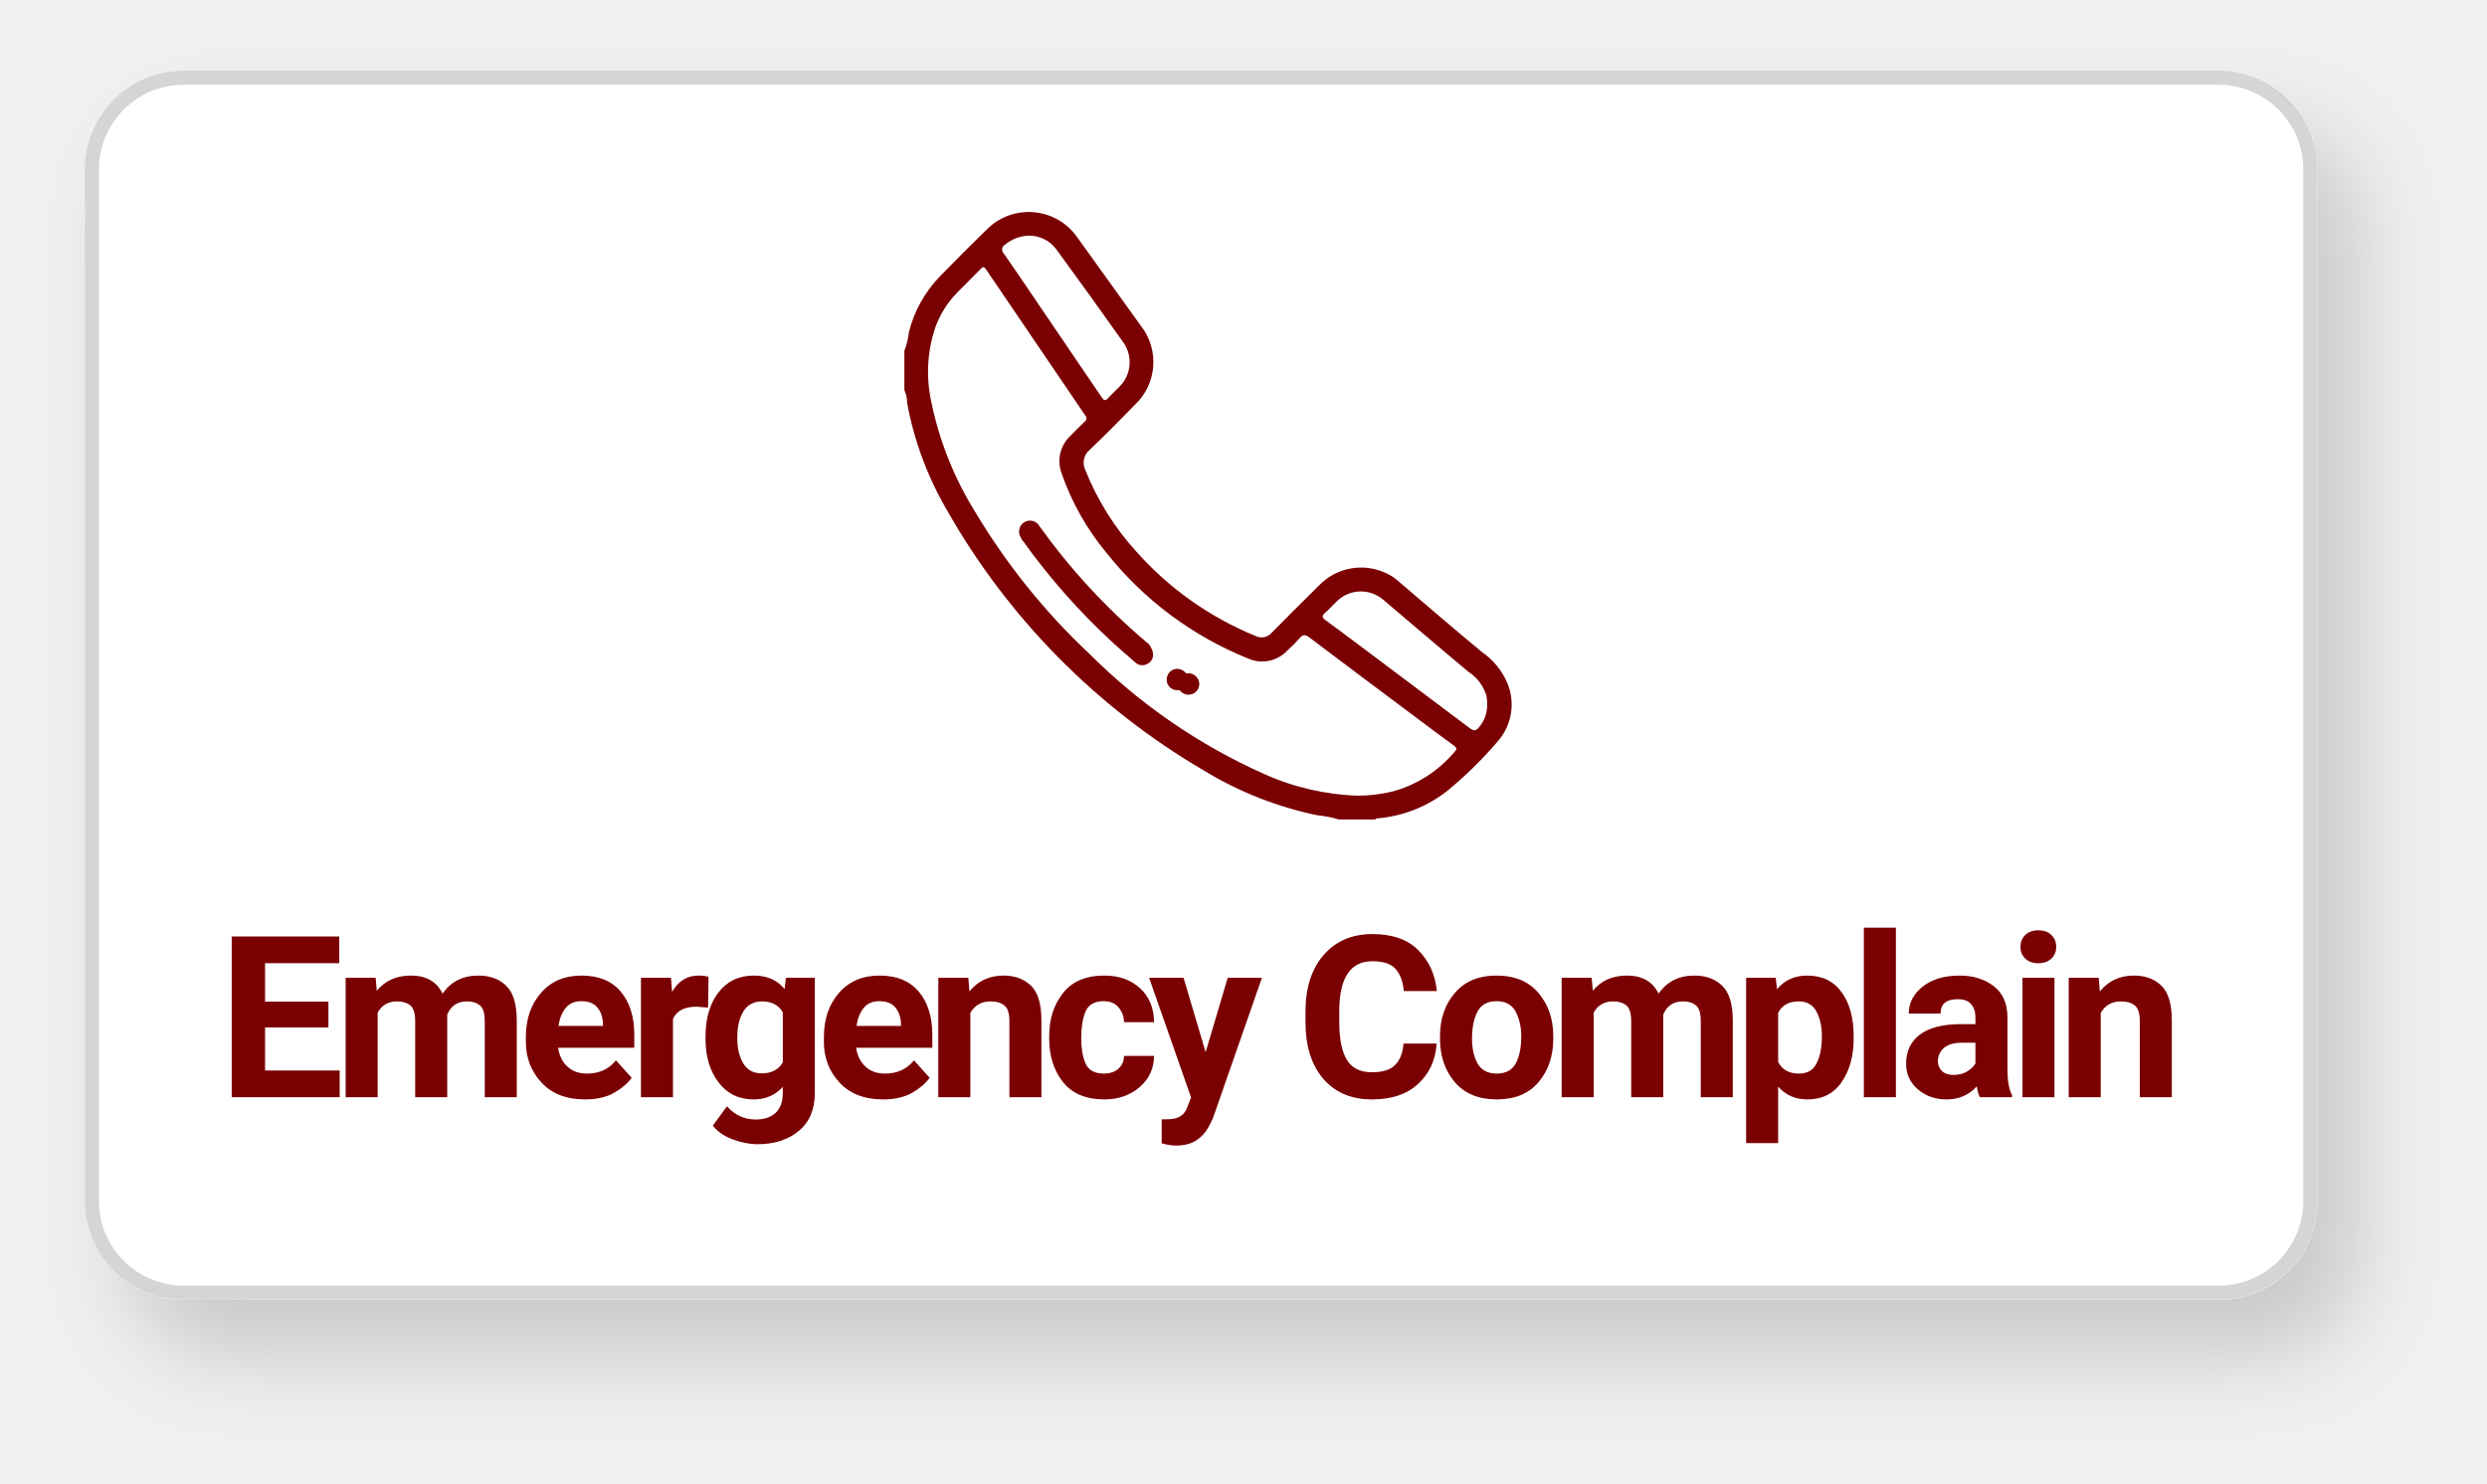
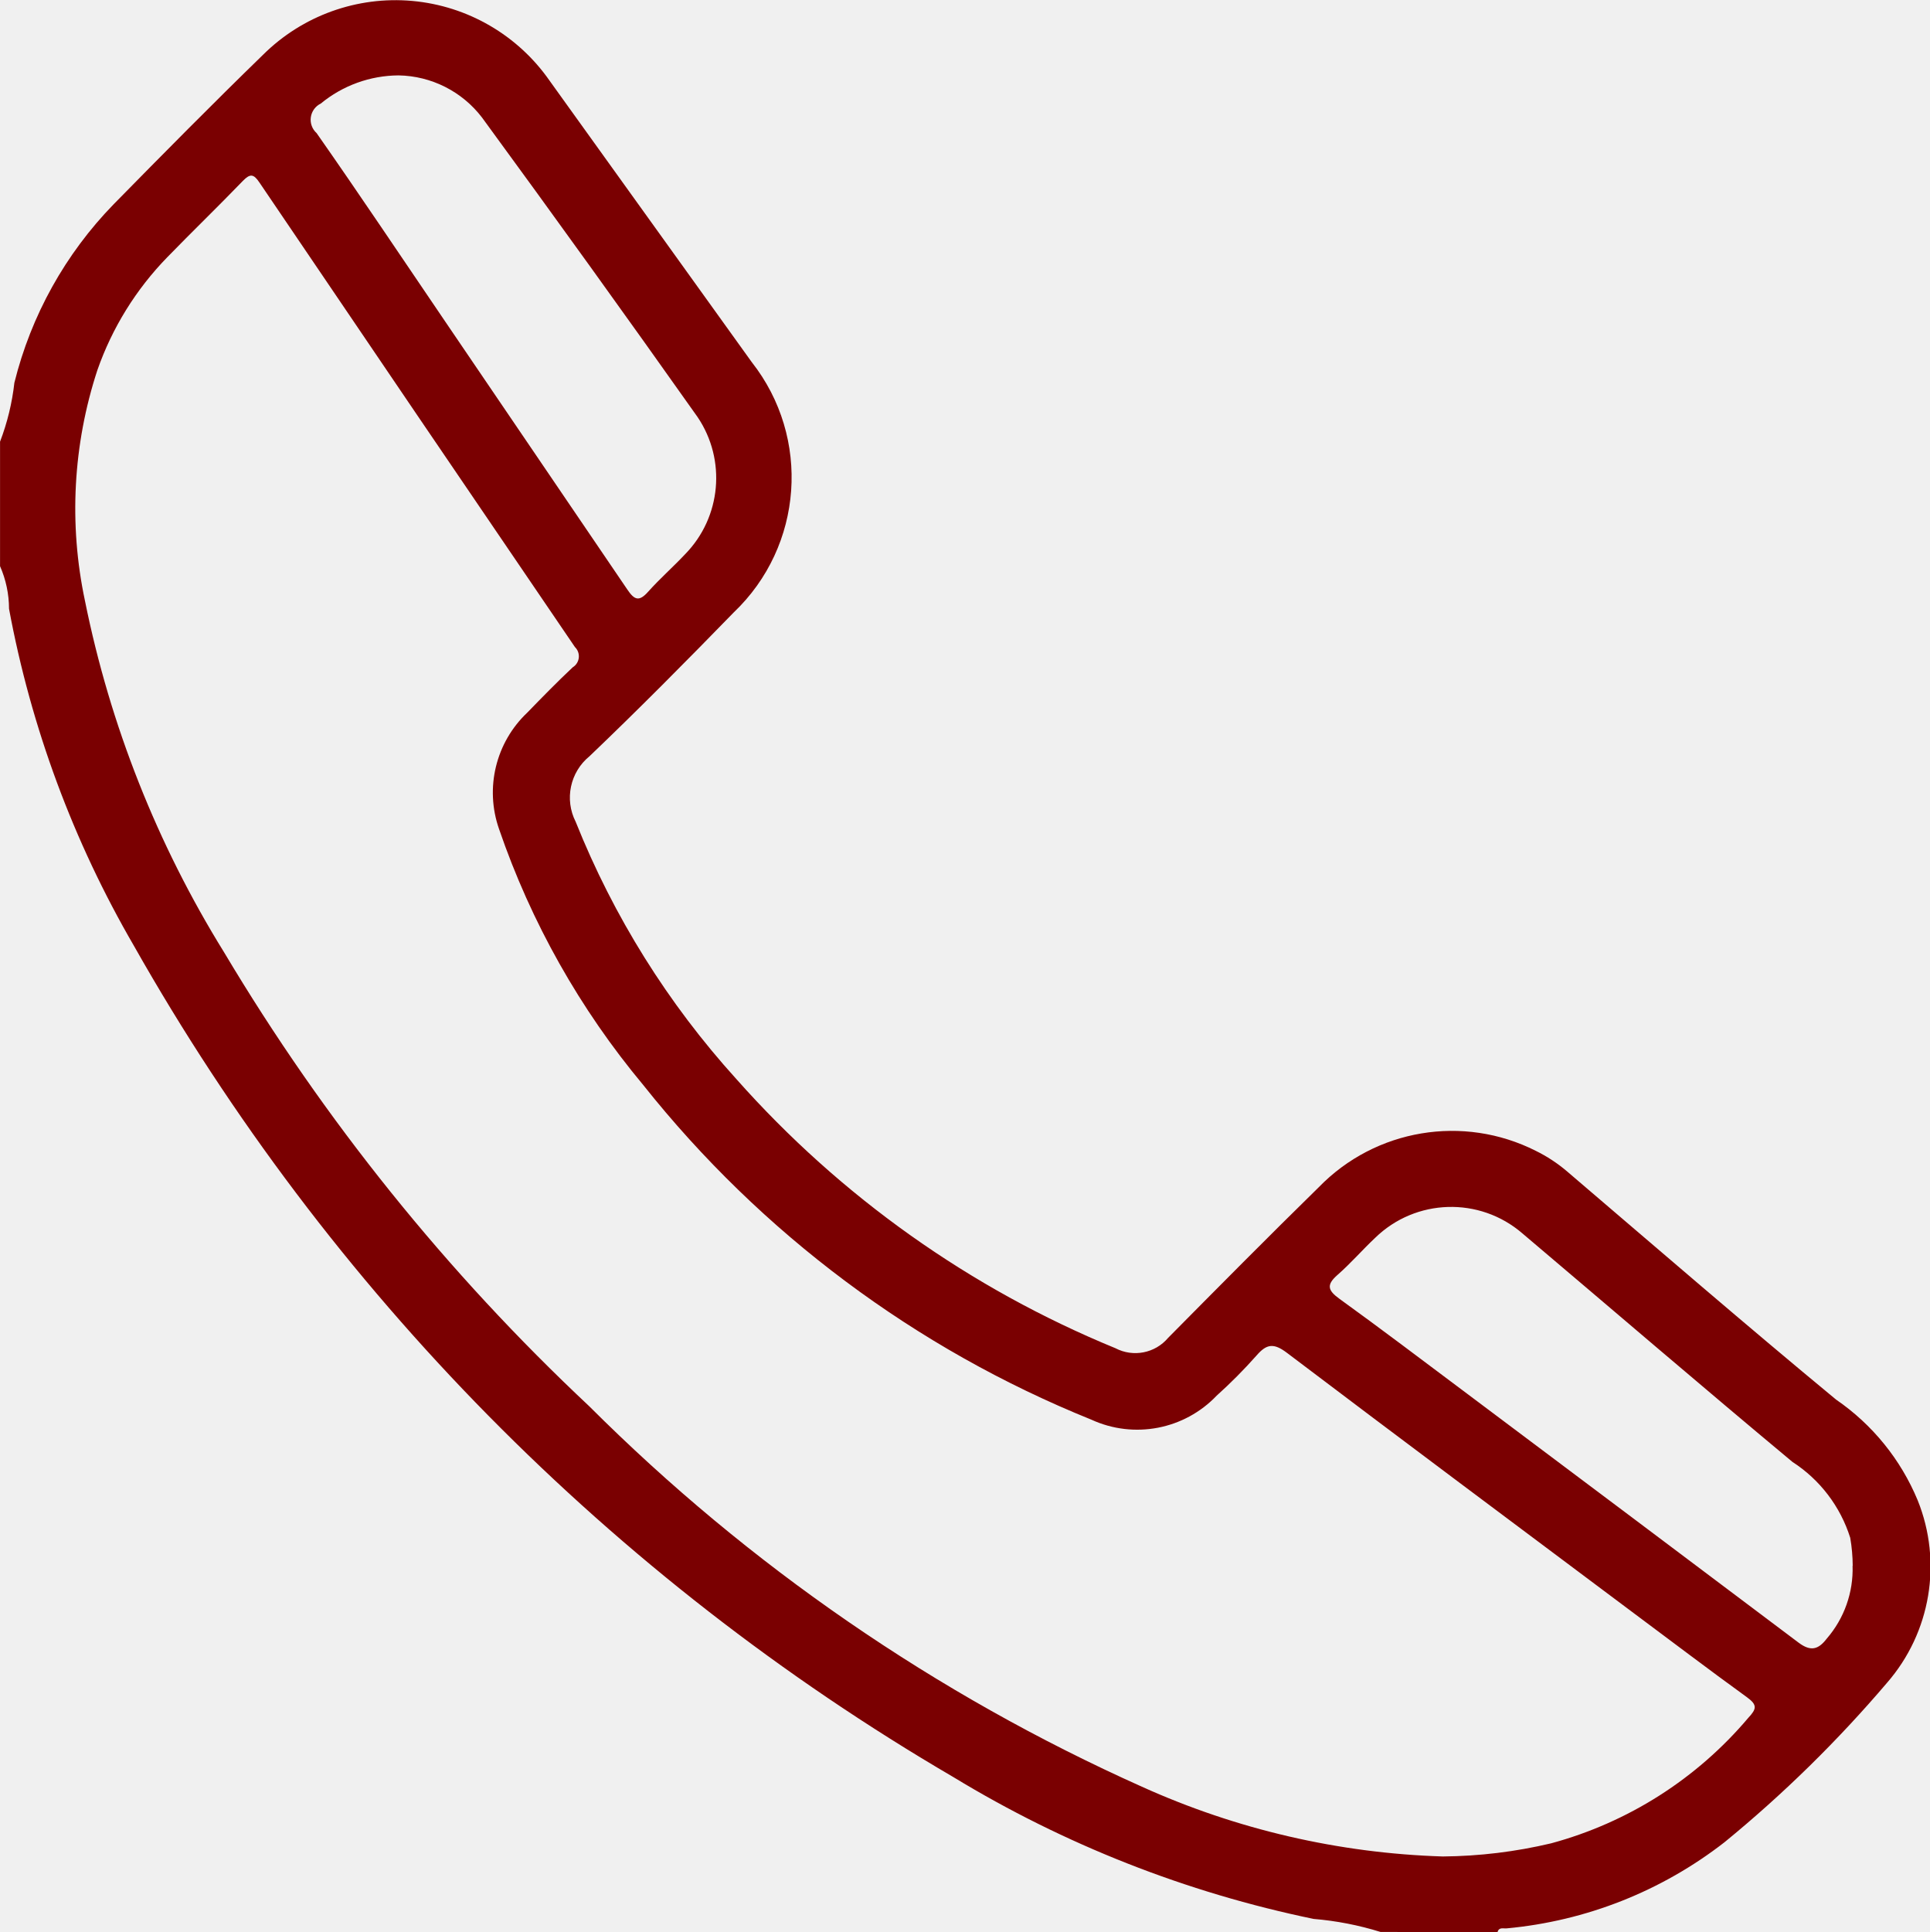
- <svg xmlns="http://www.w3.org/2000/svg" width="176" height="105" viewBox="0 0 176 105">
-   <defs>
-     <filter id="Rectangle_13" x="0" y="0" width="176" height="105" filterUnits="userSpaceOnUse">
-       <feOffset dx="3" dy="4" input="SourceAlpha" />
-       <feGaussianBlur stdDeviation="3" result="blur" />
-       <feFlood flood-opacity="0.161" />
-       <feComposite operator="in" in2="blur" />
-       <feComposite in="SourceGraphic" />
-     </filter>
-   </defs>
-   <g id="Emergency_Box" data-name="Emergency Box" transform="translate(-217 -510)">
-     <g transform="matrix(1, 0, 0, 1, 217, 510)" filter="url(#Rectangle_13)">
-       <g id="Rectangle_13-2" data-name="Rectangle 13" transform="translate(6 5)" fill="#fff" stroke="#d5d5d5" stroke-width="1">
-         <rect width="158" height="87" rx="7" stroke="none" />
-         <rect x="0.5" y="0.5" width="157" height="86" rx="6.5" fill="none" />
-       </g>
-     </g>
-     <g id="emergency" transform="translate(-5 -3.278)">
-       <g id="telephone" transform="translate(286 528.278)">
-         <path id="Path_70" data-name="Path 70" d="M30.814,43.78a6.947,6.947,0,0,0-1.49-.29A25.3,25.3,0,0,1,21.3,40.331a49.841,49.841,0,0,1-18.239-18.5,23.451,23.451,0,0,1-2.78-7.5,2.371,2.371,0,0,0-.2-.949V10.611A5.318,5.318,0,0,0,.4,9.3,8.7,8.7,0,0,1,2.614,5.323C3.712,4.205,4.814,3.09,5.936,2a4.182,4.182,0,0,1,6.379.577q2.249,3.134,4.5,6.263a4.15,4.15,0,0,1-.4,5.571c-1.054,1.083-2.118,2.157-3.21,3.2a1.188,1.188,0,0,0-.309,1.461A19.056,19.056,0,0,0,16.475,24.8a22.9,22.9,0,0,0,8.437,5.988.955.955,0,0,0,1.173-.231c1.112-1.123,2.225-2.247,3.354-3.353a4.137,4.137,0,0,1,4.831-.809,3.345,3.345,0,0,1,.7.461c1.991,1.7,3.968,3.409,5.984,5.075a5.076,5.076,0,0,1,1.817,2.241,3.941,3.941,0,0,1-.679,4.059,28.206,28.206,0,0,1-3.621,3.552A9.289,9.289,0,0,1,33.624,43.7c-.075.009-.174-.035-.206.083ZM32.2,42.1a10.835,10.835,0,0,0,2.409-.292A8.726,8.726,0,0,0,39,39.015c.187-.2.205-.288-.028-.458-.861-.623-1.707-1.267-2.558-1.9-2.564-1.92-5.132-3.834-7.685-5.767-.294-.222-.451-.2-.677.061a11.1,11.1,0,0,1-.887.893,2.444,2.444,0,0,1-2.787.535A24.433,24.433,0,0,1,14.4,24.93a18.014,18.014,0,0,1-3.211-5.7,2.45,2.45,0,0,1,.63-2.589c.331-.341.664-.682,1.011-1.008a.287.287,0,0,0,.049-.451Q9.359,10.016,5.854,4.841c-.128-.19-.205-.2-.367-.034-.553.573-1.128,1.128-1.684,1.7A6.828,6.828,0,0,0,2.248,9.018a9.885,9.885,0,0,0-.277,5.133,23.786,23.786,0,0,0,3.1,7.829,46.457,46.457,0,0,0,8.127,10.1A41.3,41.3,0,0,0,25.5,40.547,17.6,17.6,0,0,0,32.2,42.1Zm9.125-6.469a3.788,3.788,0,0,0-.055-.623,3.128,3.128,0,0,0-1.287-1.69c-2.017-1.68-4.009-3.391-6.013-5.087a2.426,2.426,0,0,0-3.276.1c-.285.268-.543.567-.837.824-.25.219-.223.342.04.532.928.67,1.84,1.362,2.757,2.048q3.737,2.8,7.47,5.609c.269.2.438.149.622-.091A2.362,2.362,0,0,0,41.322,35.628ZM8.953,2.459a2.746,2.746,0,0,0-1.732.627.4.4,0,0,0-.093.657C8.1,5.131,9.038,6.536,9.989,7.934q2.03,2.983,4.056,5.967c.16.239.265.273.463.051.261-.292.557-.552.825-.837a2.425,2.425,0,0,0,.277-3.051q-2.374-3.355-4.8-6.668A2.389,2.389,0,0,0,8.953,2.459Z" transform="translate(-0.08 -0.781)" fill="#7a0001" />
-         <path id="Path_71" data-name="Path 71" d="M79.821,198.867a.874.874,0,0,0-.4-.8,45.659,45.659,0,0,1-7.533-8.162.772.772,0,1,0-1.234.894,46.6,46.6,0,0,0,6.359,7.181c.508.462,1.025.912,1.546,1.361a.712.712,0,0,0,.85.107A.7.7,0,0,0,79.821,198.867Zm1.72,2.446a.757.757,0,0,0,.762-.745.781.781,0,0,0-.783-.773.762.762,0,0,0-.735.773A.74.74,0,0,0,81.542,201.312Z" transform="translate(-62.221 -167.458)" fill="#7a0001" />
-         <path id="Path_72" data-name="Path 72" d="M79.821,198.858a.7.7,0,0,1-.411.578.712.712,0,0,1-.85-.107c-.52-.448-1.038-.9-1.546-1.361a46.552,46.552,0,0,1-6.359-7.181.772.772,0,1,1,1.234-.894,45.658,45.658,0,0,0,7.533,8.162A.874.874,0,0,1,79.821,198.858Z" transform="translate(-62.308 -167.618)" fill="#7a0001" />
-         <path id="Path_73" data-name="Path 73" d="M172.7,292.185a.738.738,0,0,1-.754-.744.761.761,0,0,1,.735-.773.782.782,0,0,1,.783.773A.758.758,0,0,1,172.7,292.185Z" transform="translate(-152.591 -258.015)" fill="#7a0001" />
-       </g>
-       <text id="Emergency_Complain" data-name="Emergency Complain" transform="translate(307 590.938)" fill="#7a0001" font-size="16" font-family="Roboto-Bold, Roboto" font-weight="700" letter-spacing="-0.05em">
-         <tspan x="-69.618" y="0">Emergency Complain</tspan>
-       </text>
-     </g>
-   </g>
+ <svg xmlns="http://www.w3.org/2000/svg" width="42.959" height="43" viewBox="0 0 42.959 43">
+   <path id="Path_70" data-name="Path 70" d="M30.814,43.78a6.947,6.947,0,0,0-1.49-.29A25.3,25.3,0,0,1,21.3,40.331a49.841,49.841,0,0,1-18.239-18.5,23.451,23.451,0,0,1-2.78-7.5,2.371,2.371,0,0,0-.2-.949V10.611A5.318,5.318,0,0,0,.4,9.3,8.7,8.7,0,0,1,2.614,5.323C3.712,4.205,4.814,3.09,5.936,2a4.182,4.182,0,0,1,6.379.577q2.249,3.134,4.5,6.263a4.15,4.15,0,0,1-.4,5.571c-1.054,1.083-2.118,2.157-3.21,3.2a1.188,1.188,0,0,0-.309,1.461A19.056,19.056,0,0,0,16.475,24.8a22.9,22.9,0,0,0,8.437,5.988.955.955,0,0,0,1.173-.231c1.112-1.123,2.225-2.247,3.354-3.353a4.137,4.137,0,0,1,4.831-.809,3.345,3.345,0,0,1,.7.461c1.991,1.7,3.968,3.409,5.984,5.075a5.076,5.076,0,0,1,1.817,2.241,3.941,3.941,0,0,1-.679,4.059,28.206,28.206,0,0,1-3.621,3.552A9.289,9.289,0,0,1,33.624,43.7c-.075.009-.174-.035-.206.083ZM32.2,42.1a10.835,10.835,0,0,0,2.409-.292A8.726,8.726,0,0,0,39,39.015c.187-.2.205-.288-.028-.458-.861-.623-1.707-1.267-2.558-1.9-2.564-1.92-5.132-3.834-7.685-5.767-.294-.222-.451-.2-.677.061a11.1,11.1,0,0,1-.887.893,2.444,2.444,0,0,1-2.787.535A24.433,24.433,0,0,1,14.4,24.93a18.014,18.014,0,0,1-3.211-5.7,2.45,2.45,0,0,1,.63-2.589c.331-.341.664-.682,1.011-1.008a.287.287,0,0,0,.049-.451Q9.359,10.016,5.854,4.841c-.128-.19-.205-.2-.367-.034-.553.573-1.128,1.128-1.684,1.7A6.828,6.828,0,0,0,2.248,9.018a9.885,9.885,0,0,0-.277,5.133,23.786,23.786,0,0,0,3.1,7.829,46.457,46.457,0,0,0,8.127,10.1A41.3,41.3,0,0,0,25.5,40.547,17.6,17.6,0,0,0,32.2,42.1Zm9.125-6.469a3.788,3.788,0,0,0-.055-.623,3.128,3.128,0,0,0-1.287-1.69c-2.017-1.68-4.009-3.391-6.013-5.087a2.426,2.426,0,0,0-3.276.1c-.285.268-.543.567-.837.824-.25.219-.223.342.04.532.928.67,1.84,1.362,2.757,2.048q3.737,2.8,7.47,5.609c.269.2.438.149.622-.091A2.362,2.362,0,0,0,41.322,35.628ZM8.953,2.459a2.746,2.746,0,0,0-1.732.627.4.4,0,0,0-.093.657C8.1,5.131,9.038,6.536,9.989,7.934q2.03,2.983,4.056,5.967c.16.239.265.273.463.051.261-.292.557-.552.825-.837a2.425,2.425,0,0,0,.277-3.051q-2.374-3.355-4.8-6.668A2.389,2.389,0,0,0,8.953,2.459Z" transform="translate(-0.08 -0.781)" fill="#7a0001" />
</svg>
